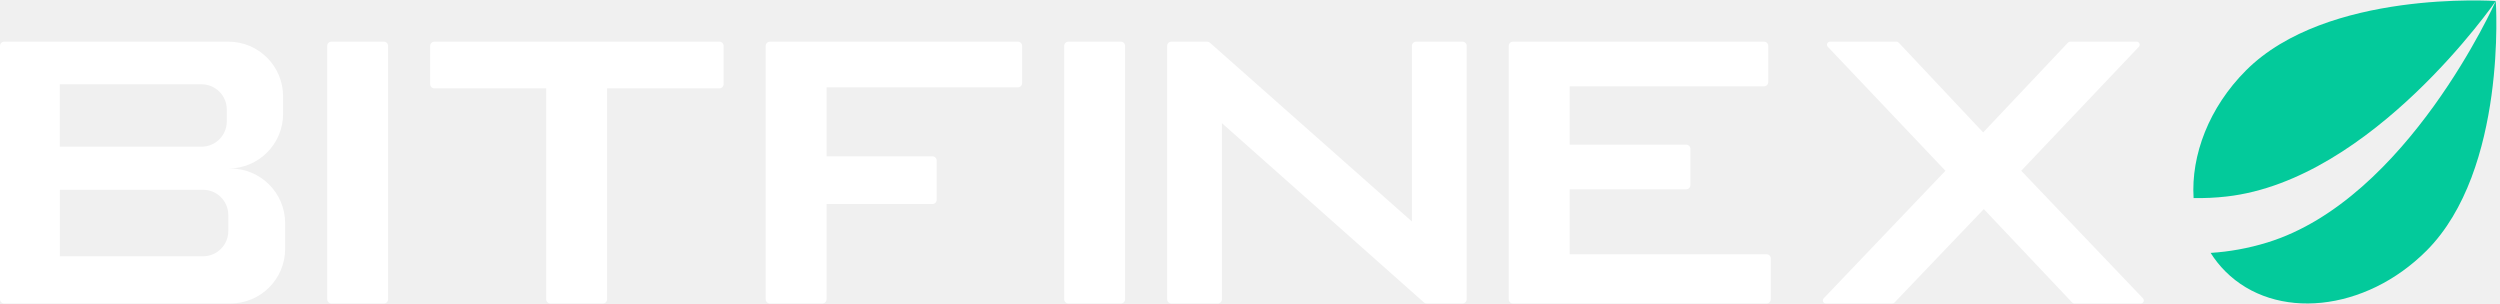
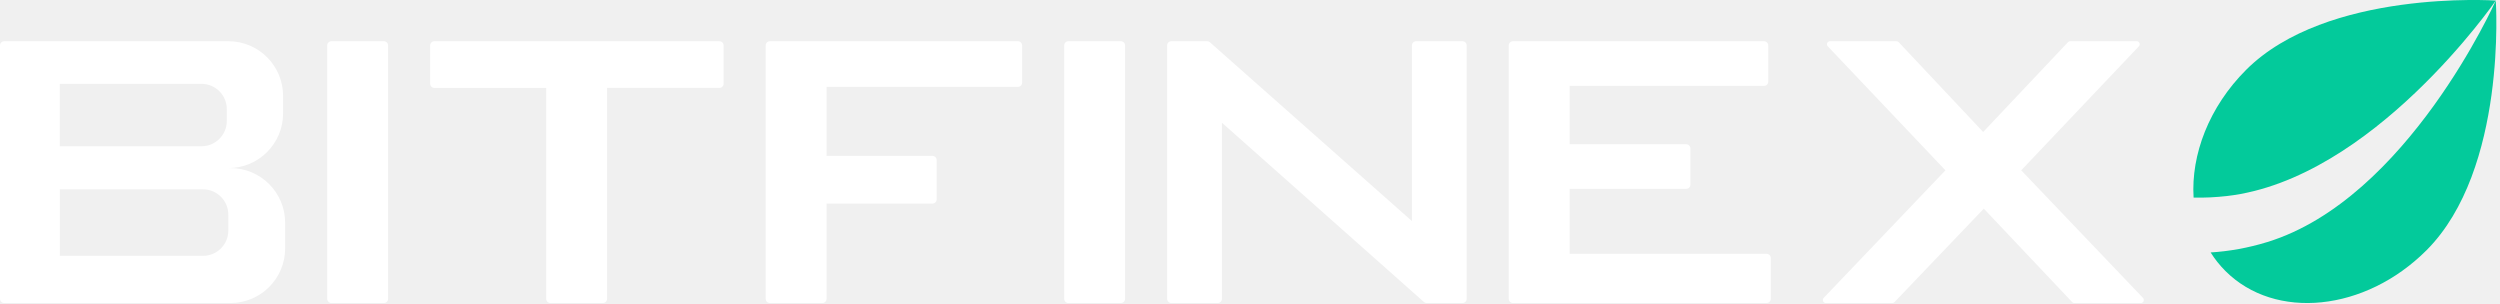
- <svg xmlns="http://www.w3.org/2000/svg" width="255" height="31" viewBox="0 0 165 20" fill="none">
+ <svg xmlns="http://www.w3.org/2000/svg" viewBox="0 0 165 20" fill="none">
  <path fill="#fff" d="M141.437 19.662a.2.2 0 01-.144.338h-4.386a.198.198 0 01-.145-.063l-5.83-6.166-5.894 6.167a.198.198 0 01-.144.062h-4.387a.2.2 0 01-.144-.338l8.036-8.421-7.764-8.183a.2.2 0 01.145-.338h4.387c.055 0 .108.023.146.063l5.576 5.928 5.598-5.928a.202.202 0 01.146-.063h4.387a.2.2 0 01.145.338l-7.764 8.183 8.036 8.42zM99.856 20a.278.278 0 01-.278-.278V2.998c0-.153.125-.277.278-.277h16.571c.153 0 .277.124.277.277V5.39a.277.277 0 01-.277.277h-12.83v3.851h7.692c.153 0 .278.125.278.278v2.392a.278.278 0 01-.278.277h-7.692v4.287h12.997c.153 0 .278.124.278.277v2.693a.278.278 0 01-.278.278H99.856zM70.514 20a.278.278 0 01-.277-.278V2.998c0-.153.124-.277.277-.277h3.463c.154 0 .278.124.278.277v16.724a.278.278 0 01-.278.278h-3.463zM50.813 20a.278.278 0 01-.277-.278V2.998c0-.153.124-.277.277-.277h16.37c.153 0 .277.124.277.277v2.459a.278.278 0 01-.277.277H54.554v4.555h6.989c.153 0 .278.124.278.277v2.593a.278.278 0 01-.278.277h-6.989v6.286a.278.278 0 01-.278.278h-3.463zM40.067 5.801v13.921a.278.278 0 01-.277.278h-3.463a.278.278 0 01-.278-.278V5.802h-7.381a.278.278 0 01-.278-.278V2.998c0-.153.124-.277.278-.277h18.814c.153 0 .277.124.277.277v2.526a.278.278 0 01-.277.277h-7.415zM21.873 20a.278.278 0 01-.277-.278V2.998c0-.153.124-.277.277-.277h3.463c.154 0 .278.124.278.277v16.724a.278.278 0 01-.278.278h-3.463z" />
  <path fill="#fff" fill-rule="evenodd" clip-rule="evenodd" d="M0 2.998c0-.153.124-.277.278-.277h14.798a3.609 3.609 0 013.608 3.609v1.153a3.609 3.609 0 01-3.609 3.61h.135a3.61 3.61 0 013.61 3.608v1.69A3.609 3.609 0 0115.21 20H.278A.278.278 0 010 19.722V2.998zm3.949 2.536h9.353c.92 0 1.666.746 1.666 1.666v.787c0 .92-.746 1.665-1.666 1.665H3.949V5.534zm0 6.963h9.453c.92 0 1.666.746 1.666 1.666v1.057c0 .92-.746 1.665-1.666 1.665H3.95v-4.388z" />
  <path fill="#fff" d="M77.031 19.722V2.998c0-.153.124-.277.278-.277h2.363c.068 0 .133.024.184.07l13.33 11.798V2.999c0-.154.124-.278.277-.278h3.062c.153 0 .277.124.277.277v16.724a.278.278 0 01-.277.278h-2.363a.278.278 0 01-.184-.07L80.648 8.1v11.622a.278.278 0 01-.278.278H77.31a.278.278 0 01-.278-.278z" />
  <path fill="#03CA9B" d="M144.777 13.042c-.175-2.832 1.015-5.98 3.464-8.429 5.326-5.326 16.418-4.58 16.481-4.575-.03.044-8.139 11.8-17.748 12.9-.742.085-1.476.119-2.197.104z" />
  <path fill="#03CA9B" d="M145.902 16.662c.275.438.599.847.974 1.222 3.288 3.288 9.23 2.677 13.271-1.364 5.342-5.342 4.575-16.482 4.575-16.482-.029.066-5.842 13.095-15.08 15.937-1.254.386-2.511.61-3.74.687z" />
</svg>
